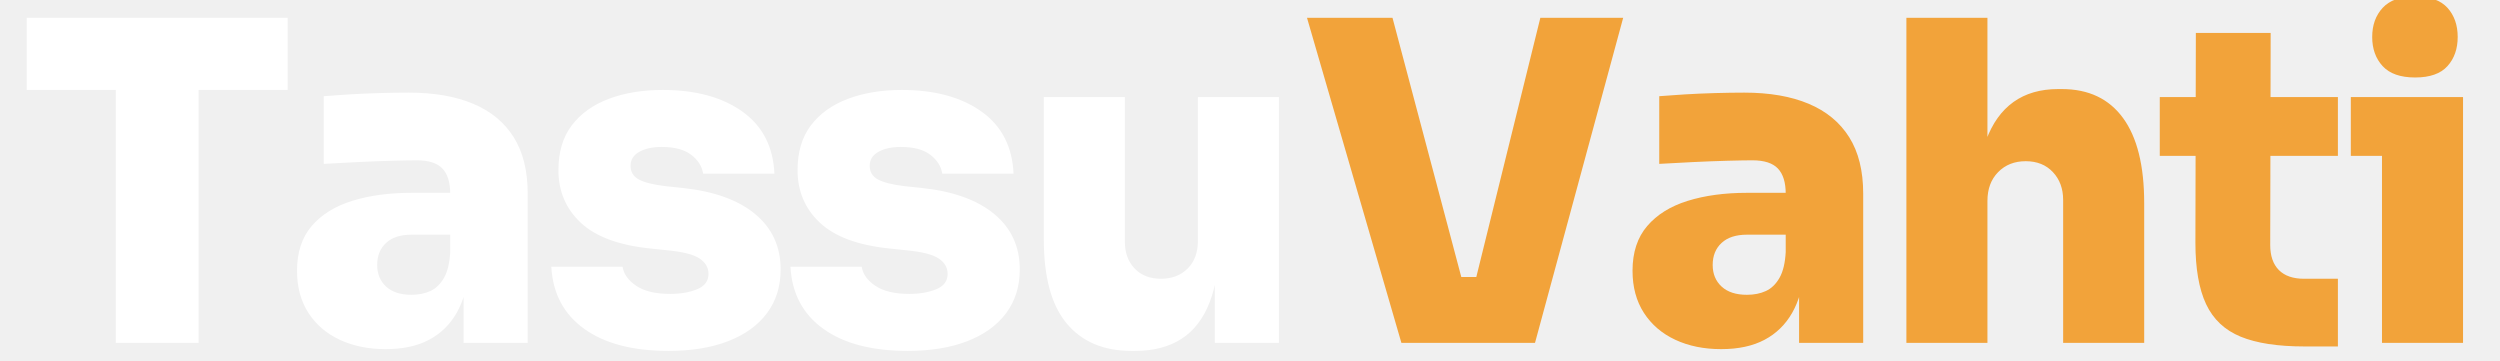
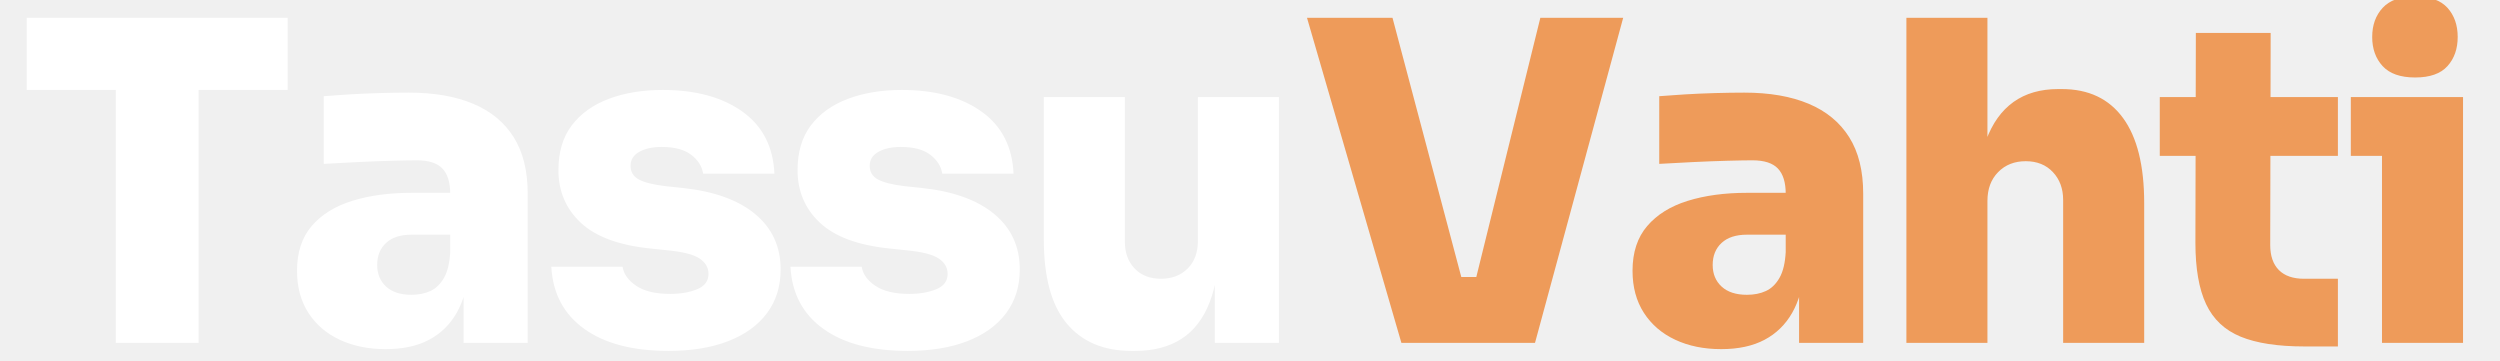
<svg xmlns="http://www.w3.org/2000/svg" width="5614" height="810" viewBox="-40 -40 5614 810">
  <path d="M220.0 730V142H406.0V730ZM20.0 162V0H606.0V162Z M1001.0 730V568H971.0V395Q971.0 357 953.5 338.5Q936.0 320 896.0 320Q877.0 320 840.0 321.0Q803.0 322 762.0 324.0Q721.0 326 687.0 328V176Q711.0 174 744.0 172.0Q777.0 170 812.5 169.0Q848.0 168 878.0 168Q963.0 168 1022.5 193.0Q1082.0 218 1113.5 268.0Q1145.0 318 1145.0 395V730ZM826.0 744Q768.0 744 723.0 723.0Q678.0 702 652.5 662.5Q627.0 623 627.0 568Q627.0 506 660.0 467.5Q693.0 429 751.0 411.0Q809.0 393 884.0 393H991.0V487H884.0Q847.0 487 827.0 505.5Q807.0 524 807.0 555Q807.0 585 827.0 603.5Q847.0 622 884.0 622Q908.0 622 926.5 613.5Q945.0 605 957.0 584.0Q969.0 563 971.0 526L1013.0 566Q1008.0 623 985.5 662.5Q963.0 702 923.5 723.0Q884.0 744 826.0 744Z M1461.0 748Q1341.0 748 1272.0 698.5Q1203.0 649 1198.0 559H1358.0Q1362.0 584 1389.0 602.0Q1416.0 620 1465.0 620Q1500.0 620 1525.5 609.5Q1551.0 599 1551.0 575Q1551.0 554 1531.0 540.5Q1511.0 527 1458.0 522L1420.0 518Q1314.0 507 1264.0 460.0Q1214.0 413 1214.0 342Q1214.0 281 1244.0 241.5Q1274.0 202 1327.0 182.0Q1380.0 162 1448.0 162Q1559.0 162 1627.0 210.5Q1695.0 259 1699.0 350H1539.0Q1535.0 325 1512.0 307.5Q1489.0 290 1446.0 290Q1415.0 290 1395.5 301.0Q1376.0 312 1376.0 332Q1376.0 353 1394.5 363.0Q1413.0 373 1454.0 378L1492.0 382Q1598.0 393 1655.5 440.5Q1713.0 488 1713.0 565Q1713.0 622 1682.5 663.0Q1652.0 704 1595.5 726.0Q1539.0 748 1461.0 748Z M1998.0 748Q1878.0 748 1809.0 698.5Q1740.0 649 1735.0 559H1895.0Q1899.0 584 1926.0 602.0Q1953.0 620 2002.0 620Q2037.0 620 2062.5 609.5Q2088.0 599 2088.0 575Q2088.0 554 2068.0 540.5Q2048.0 527 1995.0 522L1957.0 518Q1851.0 507 1801.0 460.0Q1751.0 413 1751.0 342Q1751.0 281 1781.0 241.5Q1811.0 202 1864.0 182.0Q1917.0 162 1985.0 162Q2096.0 162 2164.0 210.5Q2232.0 259 2236.0 350H2076.0Q2072.0 325 2049.0 307.5Q2026.0 290 1983.0 290Q1952.0 290 1932.5 301.0Q1913.0 312 1913.0 332Q1913.0 353 1931.5 363.0Q1950.0 373 1991.0 378L2029.0 382Q2135.0 393 2192.5 440.5Q2250.0 488 2250.0 565Q2250.0 622 2219.5 663.0Q2189.0 704 2132.5 726.0Q2076.0 748 1998.0 748Z M2501.0 748Q2407.0 748 2355.5 686.5Q2304.0 625 2304.0 498V178H2486.0V503Q2486.0 540 2508.0 563.0Q2530.0 586 2567.0 586Q2604.0 586 2627.0 563.0Q2650.0 540 2650.0 501V178H2832.0V730H2688.0V498H2698.0Q2698.0 583 2676.5 638.5Q2655.0 694 2613.0 721.0Q2571.0 748 2509.0 748Z" fill="#FFFFFF" />
-   <path d="M3107.0 730 2895.0 0H3087.0L3246.0 599L3211.0 582H3307.0L3271.0 599L3419.0 0H3605.0L3407.0 730Z M4000.0 730V568H3970.0V395Q3970.0 357 3952.5 338.5Q3935.0 320 3895.0 320Q3876.0 320 3839.0 321.0Q3802.0 322 3761.0 324.0Q3720.0 326 3686.0 328V176Q3710.0 174 3743.0 172.0Q3776.0 170 3811.5 169.0Q3847.0 168 3877.0 168Q3962.0 168 4021.5 193.0Q4081.0 218 4112.5 268.0Q4144.0 318 4144.0 395V730ZM3825.0 744Q3767.0 744 3722.0 723.0Q3677.0 702 3651.5 662.5Q3626.0 623 3626.0 568Q3626.0 506 3659.0 467.5Q3692.0 429 3750.0 411.0Q3808.0 393 3883.0 393H3990.0V487H3883.0Q3846.0 487 3826.0 505.5Q3806.0 524 3806.0 555Q3806.0 585 3826.0 603.5Q3846.0 622 3883.0 622Q3907.0 622 3925.5 613.5Q3944.0 605 3956.0 584.0Q3968.0 563 3970.0 526L4012.0 566Q4007.0 623 3984.5 662.5Q3962.0 702 3922.5 723.0Q3883.0 744 3825.0 744Z M4241.0 730V0H4423.0V416H4399.0Q4399.0 332 4420.0 275.0Q4441.0 218 4481.5 189.0Q4522.0 160 4582.0 160H4590.0Q4680.0 160 4727.5 225.0Q4775.0 290 4775.0 416V730H4593.0V409Q4593.0 371 4570.0 346.5Q4547.0 322 4509.0 322Q4471.0 322 4447.0 346.5Q4423.0 371 4423.0 411V730Z M5135.0 738Q5045.0 738 4991.5 716.0Q4938.0 694 4914.0 643.0Q4890.0 592 4890.0 505L4891.0 34H5059.0L5058.0 510Q5058.0 547 5077.5 566.5Q5097.0 586 5134.0 586H5210.0V738ZM4810.0 310V178H5210.0V310Z M5309.0 730V178H5491.0V730ZM5239.0 310V178H5491.0V310ZM5383.5 134.0Q5334.0 134 5310.5 108.5Q5287.0 83 5287.0 43Q5287.0 3 5310.619 -22.5Q5334.238 -48.0 5383.0 -48Q5433.0 -48 5456.0 -22.5Q5479.0 3 5479.0 43Q5479.0 83 5456.0 108.5Q5433.0 134 5383.5 134.0Z" fill="#F2A33A" />
+   <path d="M3107.0 730 2895.0 0H3087.0L3246.0 599L3211.0 582H3307.0L3271.0 599L3419.0 0H3605.0L3407.0 730Z M4000.0 730V568H3970.0V395Q3970.0 357 3952.5 338.5Q3935.0 320 3895.0 320Q3876.0 320 3839.0 321.0Q3802.0 322 3761.0 324.0Q3720.0 326 3686.0 328V176Q3710.0 174 3743.0 172.0Q3776.0 170 3811.5 169.0Q3847.0 168 3877.0 168Q3962.0 168 4021.5 193.0Q4081.0 218 4112.5 268.0Q4144.0 318 4144.0 395V730ZM3825.0 744Q3767.0 744 3722.0 723.0Q3677.0 702 3651.5 662.5Q3626.0 623 3626.0 568Q3626.0 506 3659.0 467.5Q3692.0 429 3750.0 411.0Q3808.0 393 3883.0 393H3990.0V487H3883.0Q3846.0 487 3826.0 505.5Q3806.0 524 3806.0 555Q3806.0 585 3826.0 603.5Q3846.0 622 3883.0 622Q3907.0 622 3925.5 613.5Q3944.0 605 3956.0 584.0Q3968.0 563 3970.0 526L4012.0 566Q4007.0 623 3984.5 662.5Q3962.0 702 3922.5 723.0Q3883.0 744 3825.0 744Z M4241.0 730V0H4423.0V416H4399.0Q4399.0 332 4420.0 275.0Q4441.0 218 4481.5 189.0Q4522.0 160 4582.0 160H4590.0Q4680.0 160 4727.5 225.0Q4775.0 290 4775.0 416V730H4593.0V409Q4593.0 371 4570.0 346.5Q4547.0 322 4509.0 322Q4471.0 322 4447.0 346.5Q4423.0 371 4423.0 411V730Z M5135.0 738Q5045.0 738 4991.5 716.0Q4938.0 694 4914.0 643.0Q4890.0 592 4890.0 505L4891.0 34H5059.0L5058.0 510Q5058.0 547 5077.5 566.5Q5097.0 586 5134.0 586H5210.0V738ZM4810.0 310V178H5210.0V310Z M5309.0 730V178H5491.0V730ZM5239.0 310V178H5491.0V310ZM5383.5 134.0Q5334.0 134 5310.5 108.5Q5287.0 83 5287.0 43Q5287.0 3 5310.619 -22.5Q5334.238 -48.0 5383.0 -48Q5433.0 -48 5456.0 -22.5Q5479.0 3 5479.0 43Q5479.0 83 5456.0 108.5Q5433.0 134 5383.5 134.0Z" fill="#EE9B5A" />
</svg>
